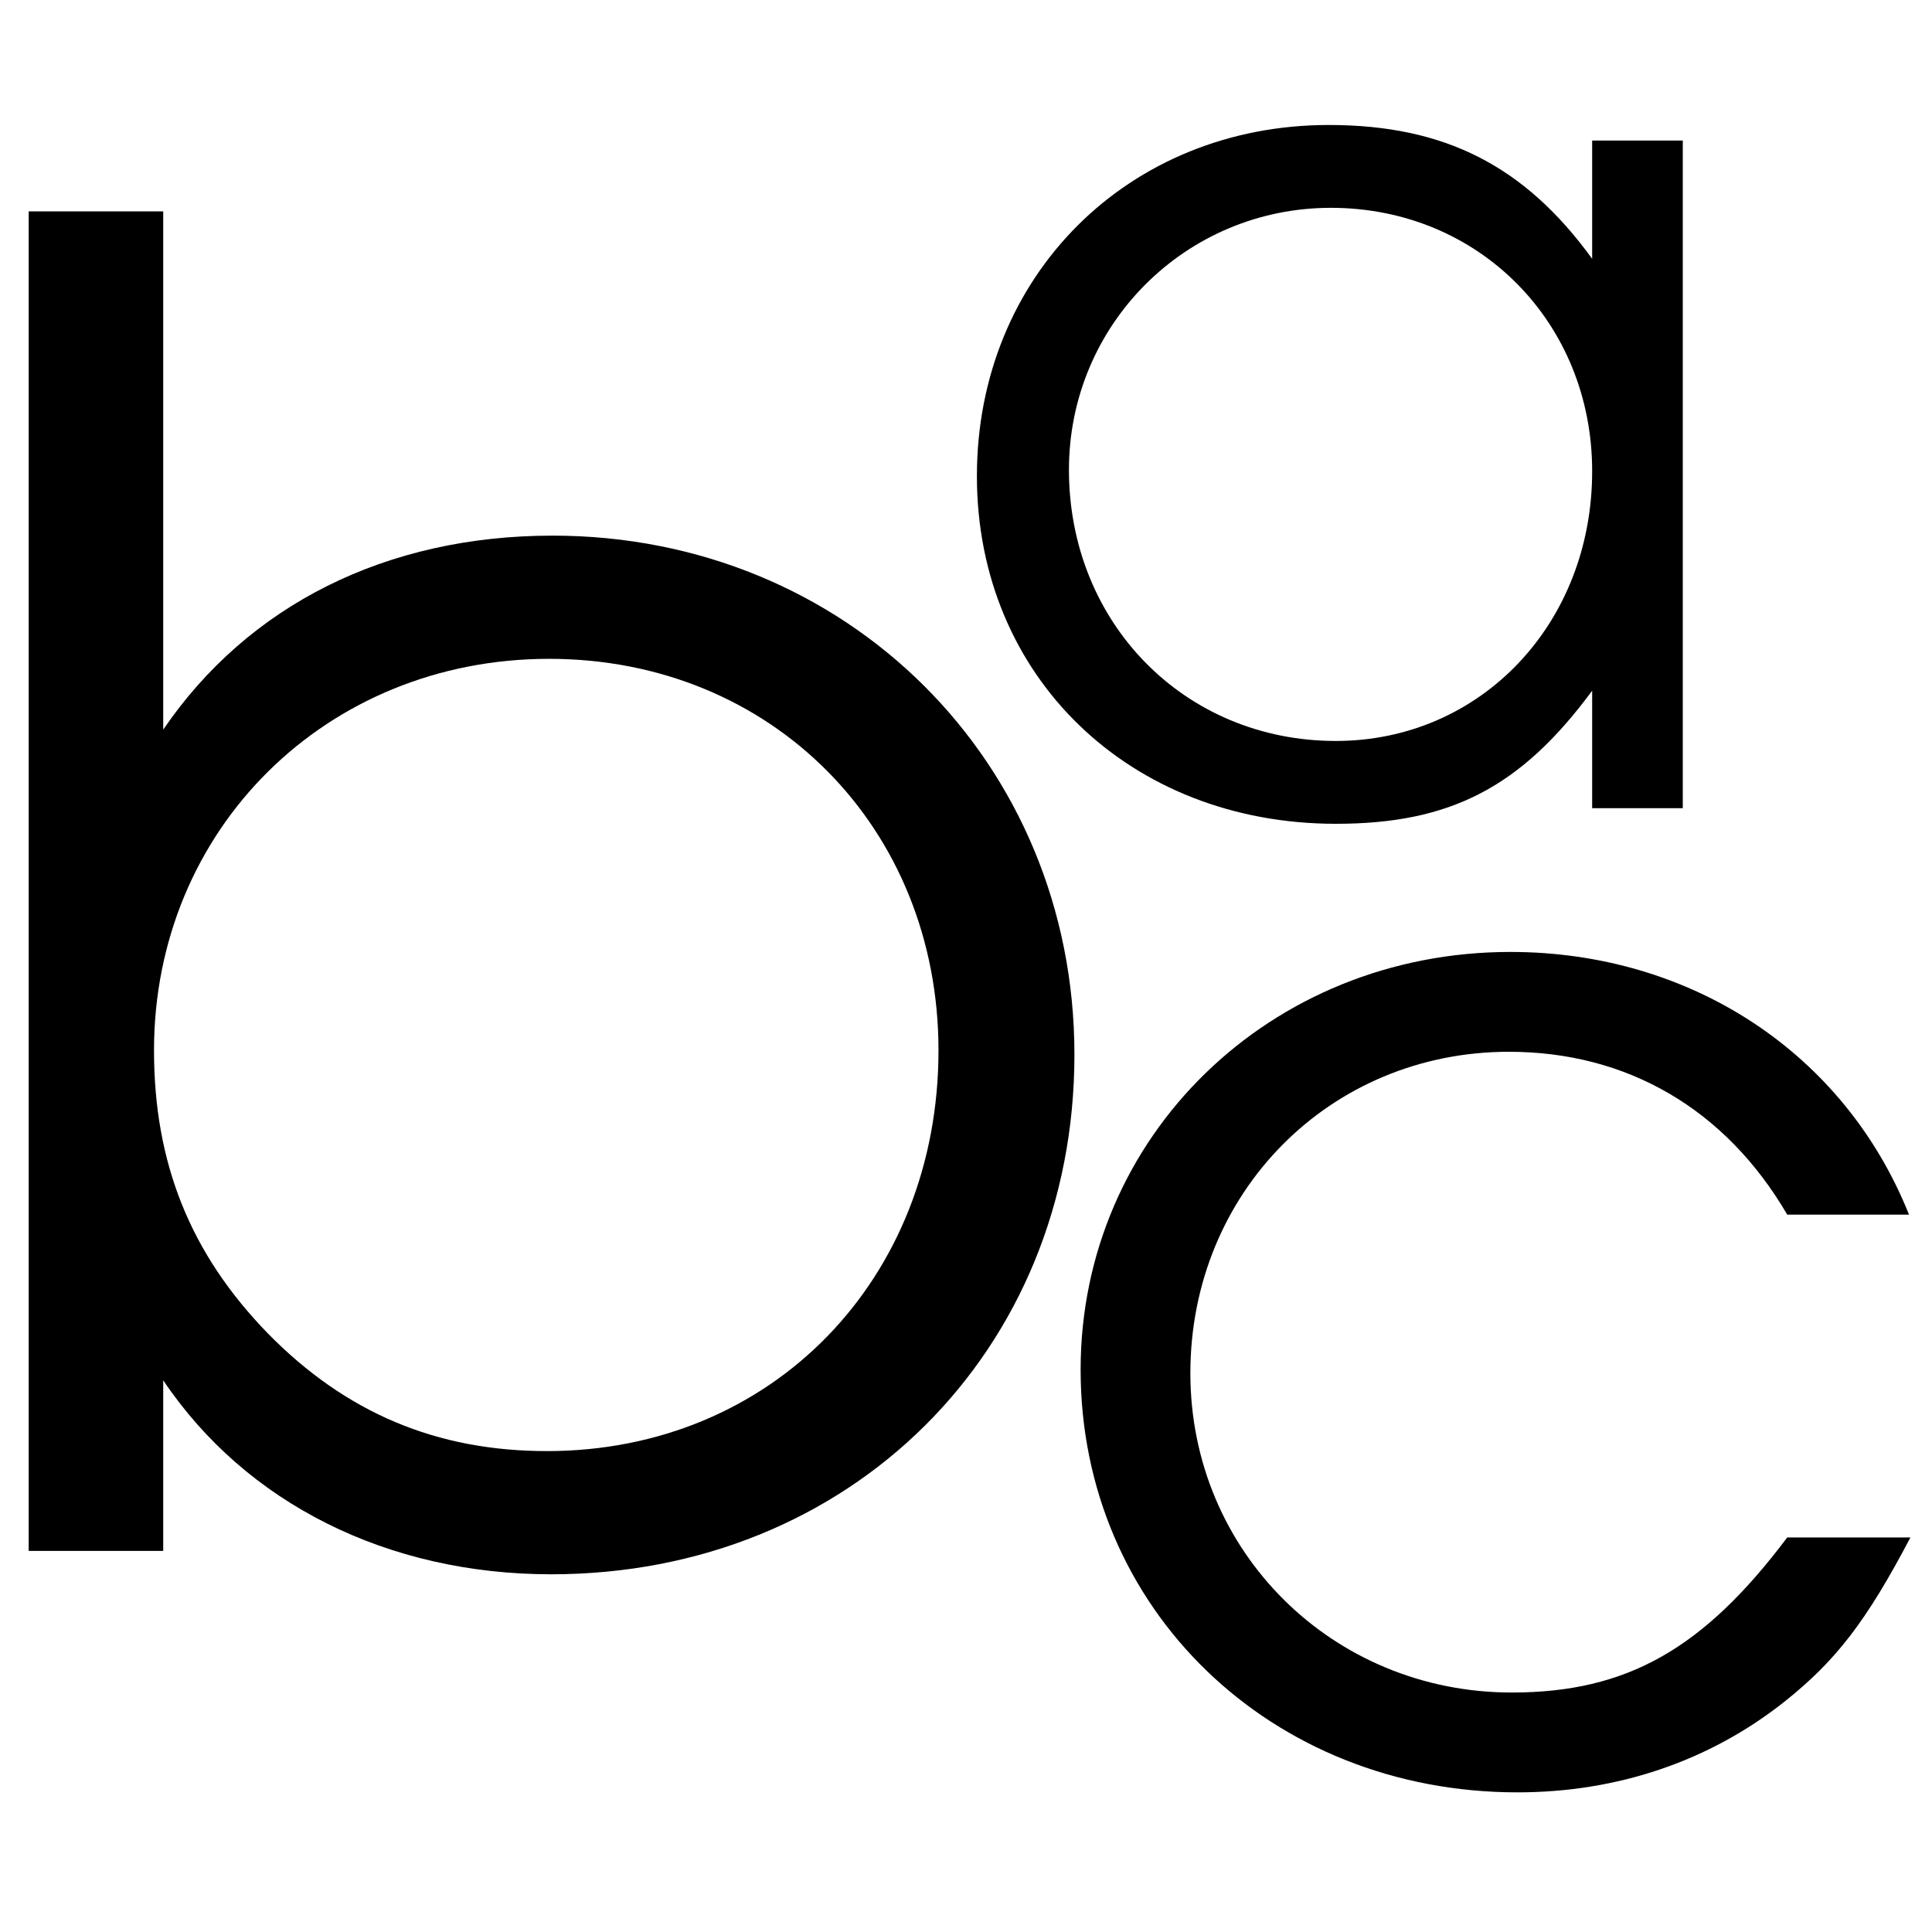
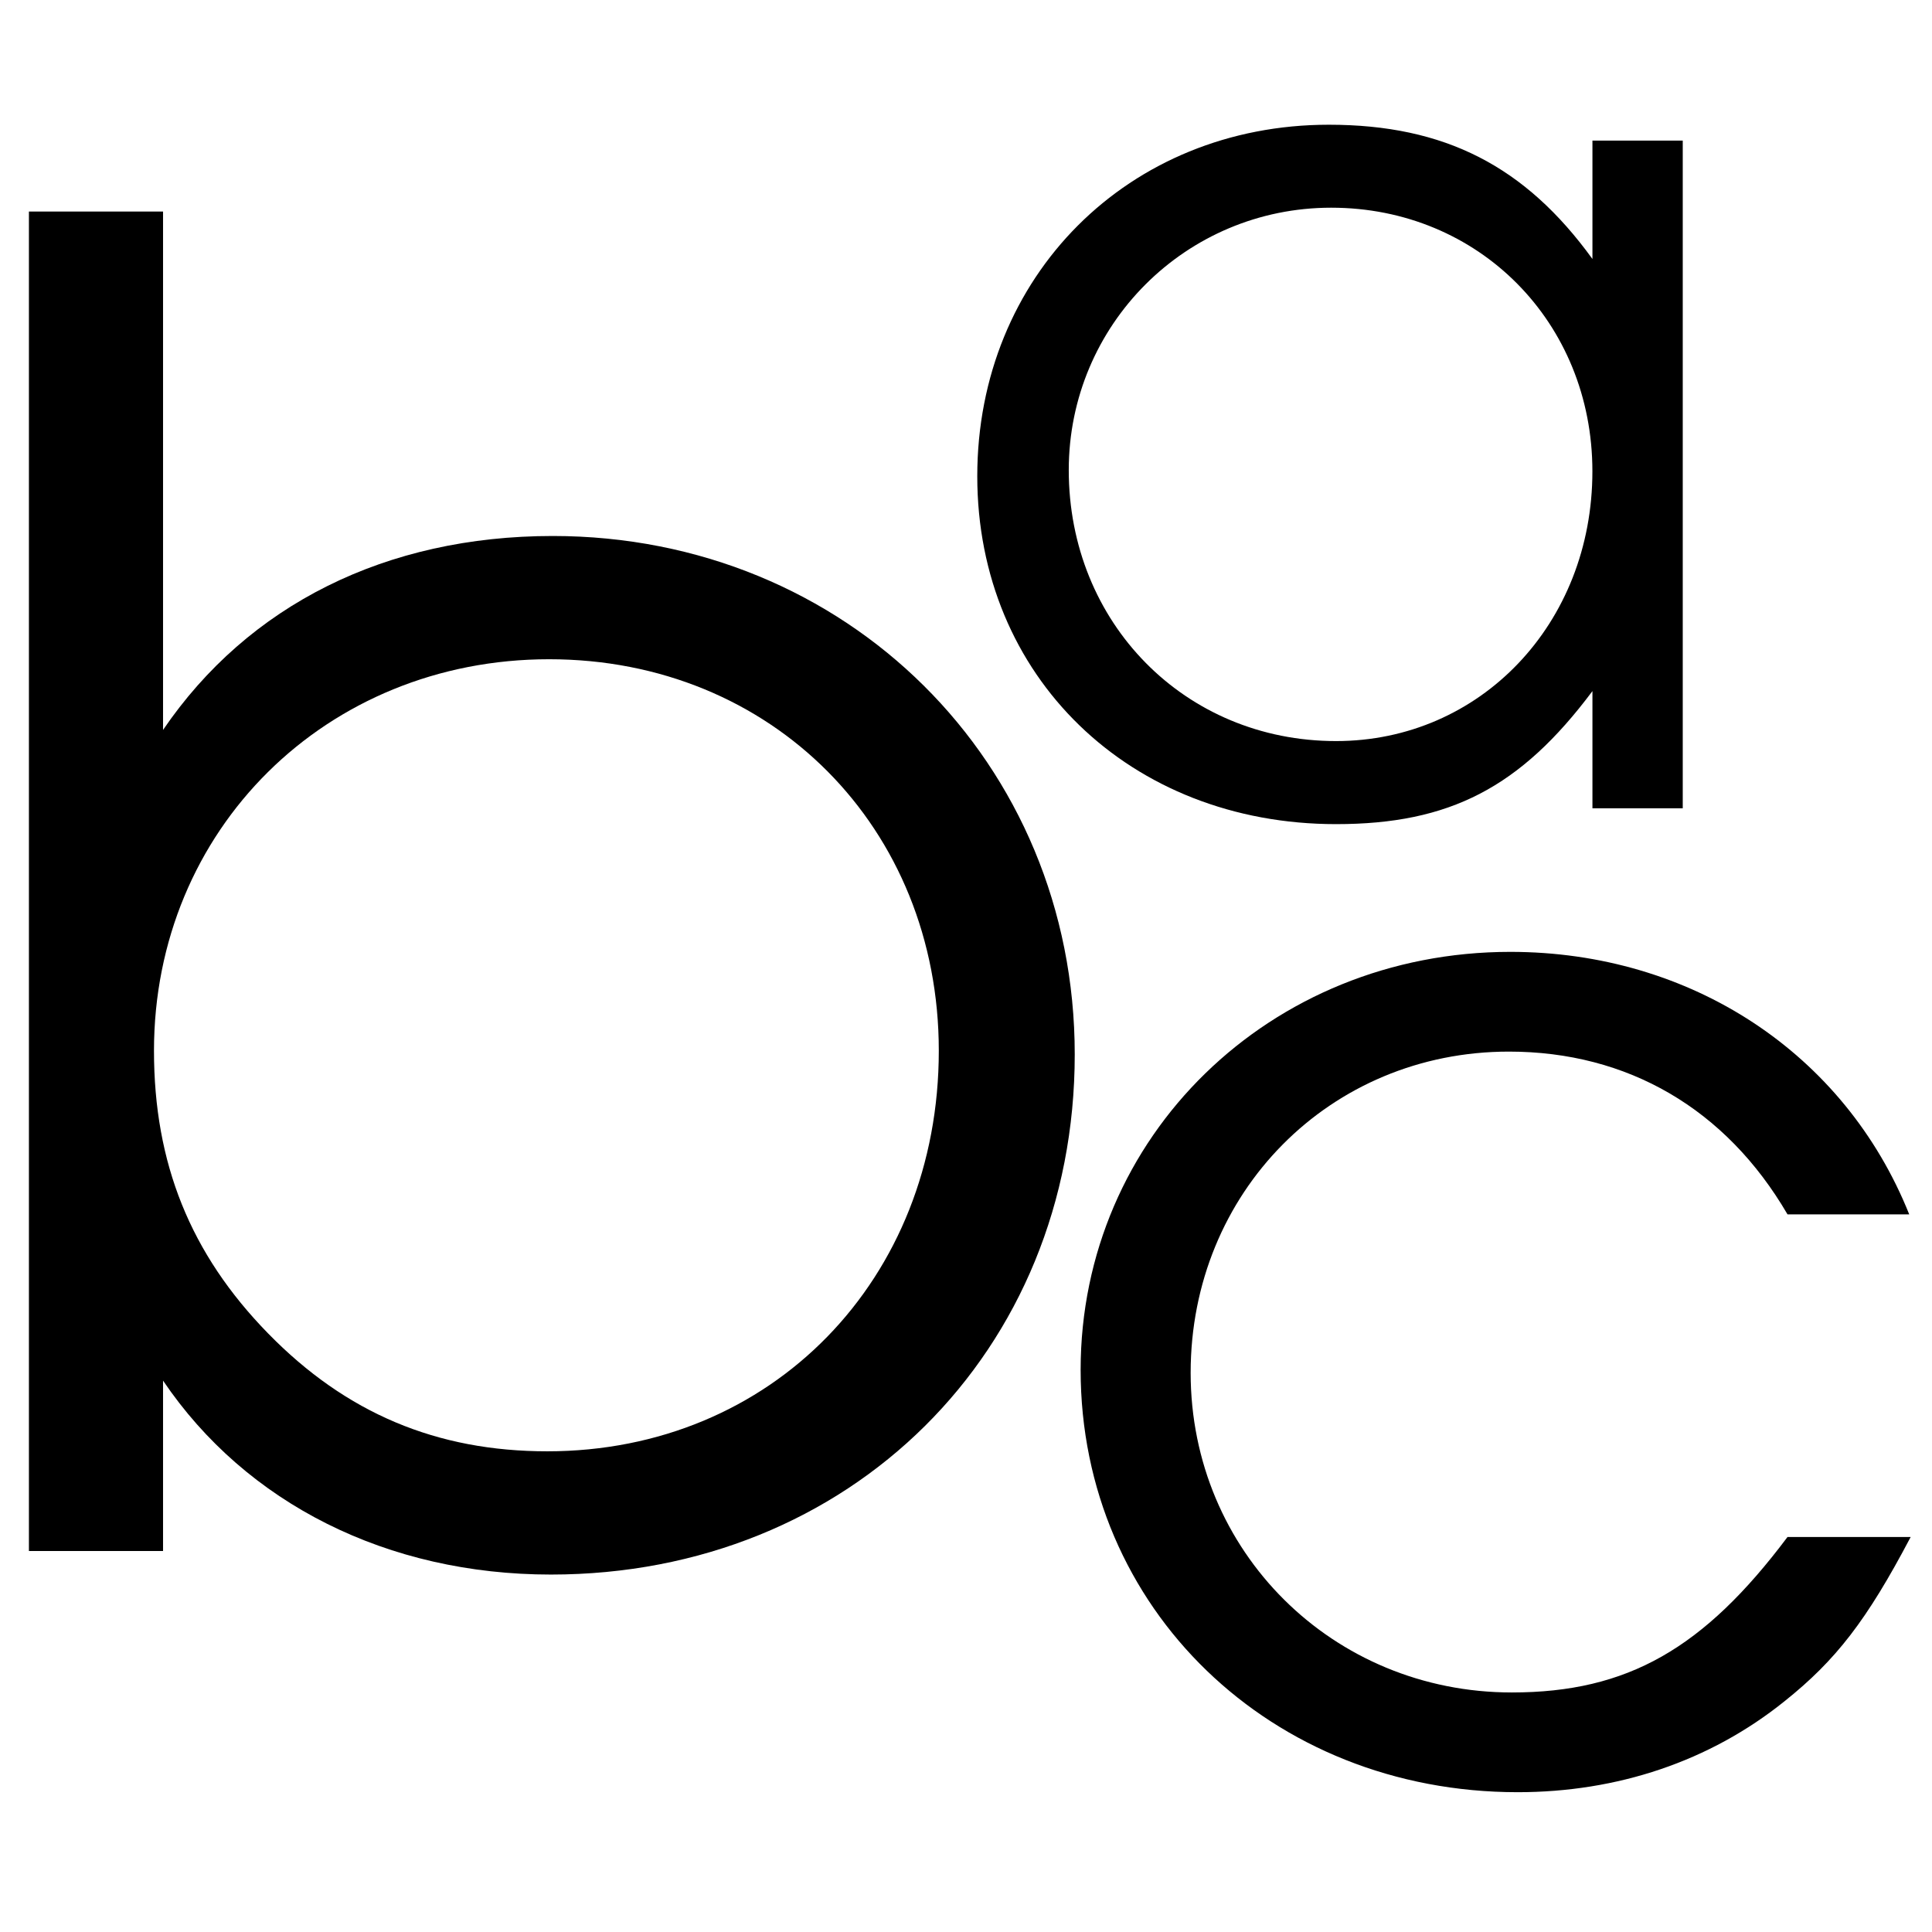
- <svg xmlns="http://www.w3.org/2000/svg" id="svg7" version="1.1" viewBox="0 0 24 24" height="24" width="24">
+ <svg xmlns="http://www.w3.org/2000/svg" width="24" height="24" viewBox="0 0 24 24" version="1.1" id="svg7">
  <defs id="defs3">
-     <style type="text/css" id="current-color-scheme">
+     <style id="current-color-scheme" type="text/css">
   .ColorScheme-Text { color:#444444; } .ColorScheme-Highlight { color:#4285f4; }
  </style>
  </defs>
-   <g transform="matrix(0.5628929,0,0,0.5628929,22.49613,11.91115)" id="g31">
-     <text xml:space="preserve" style="font-style:normal;font-variant:normal;font-weight:normal;font-stretch:normal;font-size:26.936px;line-height:1.25;font-family:'URW Gothic L';-inkscape-font-specification:'URW Gothic L, Normal';font-variant-ligatures:normal;font-variant-caps:normal;font-variant-numeric:normal;font-feature-settings:normal;text-align:start;letter-spacing:0px;word-spacing:0px;writing-mode:lr-tb;text-anchor:start;fill:#000000;fill-opacity:1;stroke:none;stroke-width:0.673" x="-19.53" y="-3.324" id="text15">
-       <tspan id="tspan13" x="-19.53" y="-3.324" style="stroke-width:0.673">a</tspan>
-     </text>
-     <text xml:space="preserve" style="font-style:normal;font-variant:normal;font-weight:normal;font-stretch:normal;font-size:40px;line-height:1.25;font-family:'URW Gothic L';-inkscape-font-specification:'URW Gothic L, Normal';font-variant-ligatures:normal;font-variant-caps:normal;font-variant-numeric:normal;font-feature-settings:normal;text-align:start;letter-spacing:0px;word-spacing:0px;writing-mode:lr-tb;text-anchor:start;fill:#000000;fill-opacity:1;stroke:none" x="-41.847" y="13.068" id="text19">
-       <tspan id="tspan17" x="-41.847" y="13.068">b</tspan>
-     </text>
-     <text xml:space="preserve" style="font-style:normal;font-variant:normal;font-weight:normal;font-stretch:normal;font-size:32.364px;line-height:1.25;font-family:'URW Gothic L';-inkscape-font-specification:'URW Gothic L, Normal';font-variant-ligatures:normal;font-variant-caps:normal;font-variant-numeric:normal;font-feature-settings:normal;text-align:start;letter-spacing:0px;word-spacing:0px;writing-mode:lr-tb;text-anchor:start;fill:#000000;fill-opacity:1;stroke:none;stroke-width:0.809" x="-17.476" y="17.97" id="text23">
-       <tspan id="tspan21" x="-17.476" y="17.97" style="stroke-width:0.809">c</tspan>
-     </text>
+   <g id="g31" transform="matrix(0.5628929,0,0,0.5628929,22.49613,11.91115)">
+     <g style="font-style:normal;font-variant:normal;font-weight:normal;font-stretch:normal;font-size:26.936px;line-height:1.25;font-family:'URW Gothic L';-inkscape-font-specification:'URW Gothic L, Normal';font-variant-ligatures:normal;font-variant-caps:normal;font-variant-numeric:normal;font-feature-settings:normal;text-align:start;letter-spacing:0px;word-spacing:0px;writing-mode:lr-tb;text-anchor:start;fill:#000000;fill-opacity:1;stroke:none;stroke-width:0.673" id="text15" aria-label="a">
+       <path id="path60" style="stroke-width:0.673" d="m -2.829,-18.058 h -1.993 v 2.613 c -1.481,-2.047 -3.259,-2.963 -5.818,-2.963 -4.418,0 -7.758,3.34 -7.758,7.758 0,4.418 3.367,7.677 7.919,7.677 2.505,0 4.067,-0.808 5.657,-2.936 v 2.586 h 1.993 z m -7.758,1.481 c 3.259,0 5.764,2.532 5.764,5.818 0,3.367 -2.478,5.953 -5.657,5.953 -3.34,0 -5.899,-2.613 -5.899,-5.98 0,-3.205 2.586,-5.791 5.791,-5.791 z" />
+     </g>
+     <g style="font-style:normal;font-variant:normal;font-weight:normal;font-stretch:normal;font-size:40px;line-height:1.25;font-family:'URW Gothic L';-inkscape-font-specification:'URW Gothic L, Normal';font-variant-ligatures:normal;font-variant-caps:normal;font-variant-numeric:normal;font-feature-settings:normal;text-align:start;letter-spacing:0px;word-spacing:0px;writing-mode:lr-tb;text-anchor:start;fill:#000000;fill-opacity:1;stroke:none" id="text19" aria-label="b">
+       <path id="path63" d="m -39.327,13.068 h 2.96 V 9.308 c 1.84,2.72 4.96,4.28 8.56,4.28 6.6,0 11.56,-4.92 11.56,-11.48 0,-6.44 -5.04,-11.44 -11.52,-11.44 -3.68,0 -6.72,1.52 -8.6,4.28 V -16.492 h -2.96 z m 11.48,-19.68 c 4.92,0 8.6,3.72 8.6,8.64 0,5.04 -3.68,8.84 -8.64,8.84 -2.44,0 -4.44,-0.84 -6.16,-2.6 -1.72,-1.76 -2.52,-3.76 -2.52,-6.24 0,-4.88 3.8,-8.64 8.72,-8.64 z" />
+     </g>
+     <g style="font-style:normal;font-variant:normal;font-weight:normal;font-stretch:normal;font-size:32.364px;line-height:1.25;font-family:'URW Gothic L';-inkscape-font-specification:'URW Gothic L, Normal';font-variant-ligatures:normal;font-variant-caps:normal;font-variant-numeric:normal;font-feature-settings:normal;text-align:start;letter-spacing:0px;word-spacing:0px;writing-mode:lr-tb;text-anchor:start;fill:#000000;fill-opacity:1;stroke:none;stroke-width:0.809" id="text23" aria-label="c">
+       <path id="path66" style="stroke-width:0.809" d="m -0.517,12.759 c -1.845,2.46 -3.528,3.431 -6.084,3.431 -3.948,0 -7.088,-3.107 -7.088,-7.055 0,-3.981 3.075,-7.088 7.023,-7.088 2.621,0 4.79,1.262 6.149,3.592 H 2.169 c -1.424,-3.56 -4.822,-5.793 -8.803,-5.793 -5.308,0 -9.483,4.078 -9.483,9.224 0,5.275 4.207,9.321 9.644,9.321 2.201,0 4.24,-0.68 5.89,-2.007 C 0.551,15.478 1.23,14.604 2.201,12.759 Z" />
+     </g>
  </g>
</svg>
